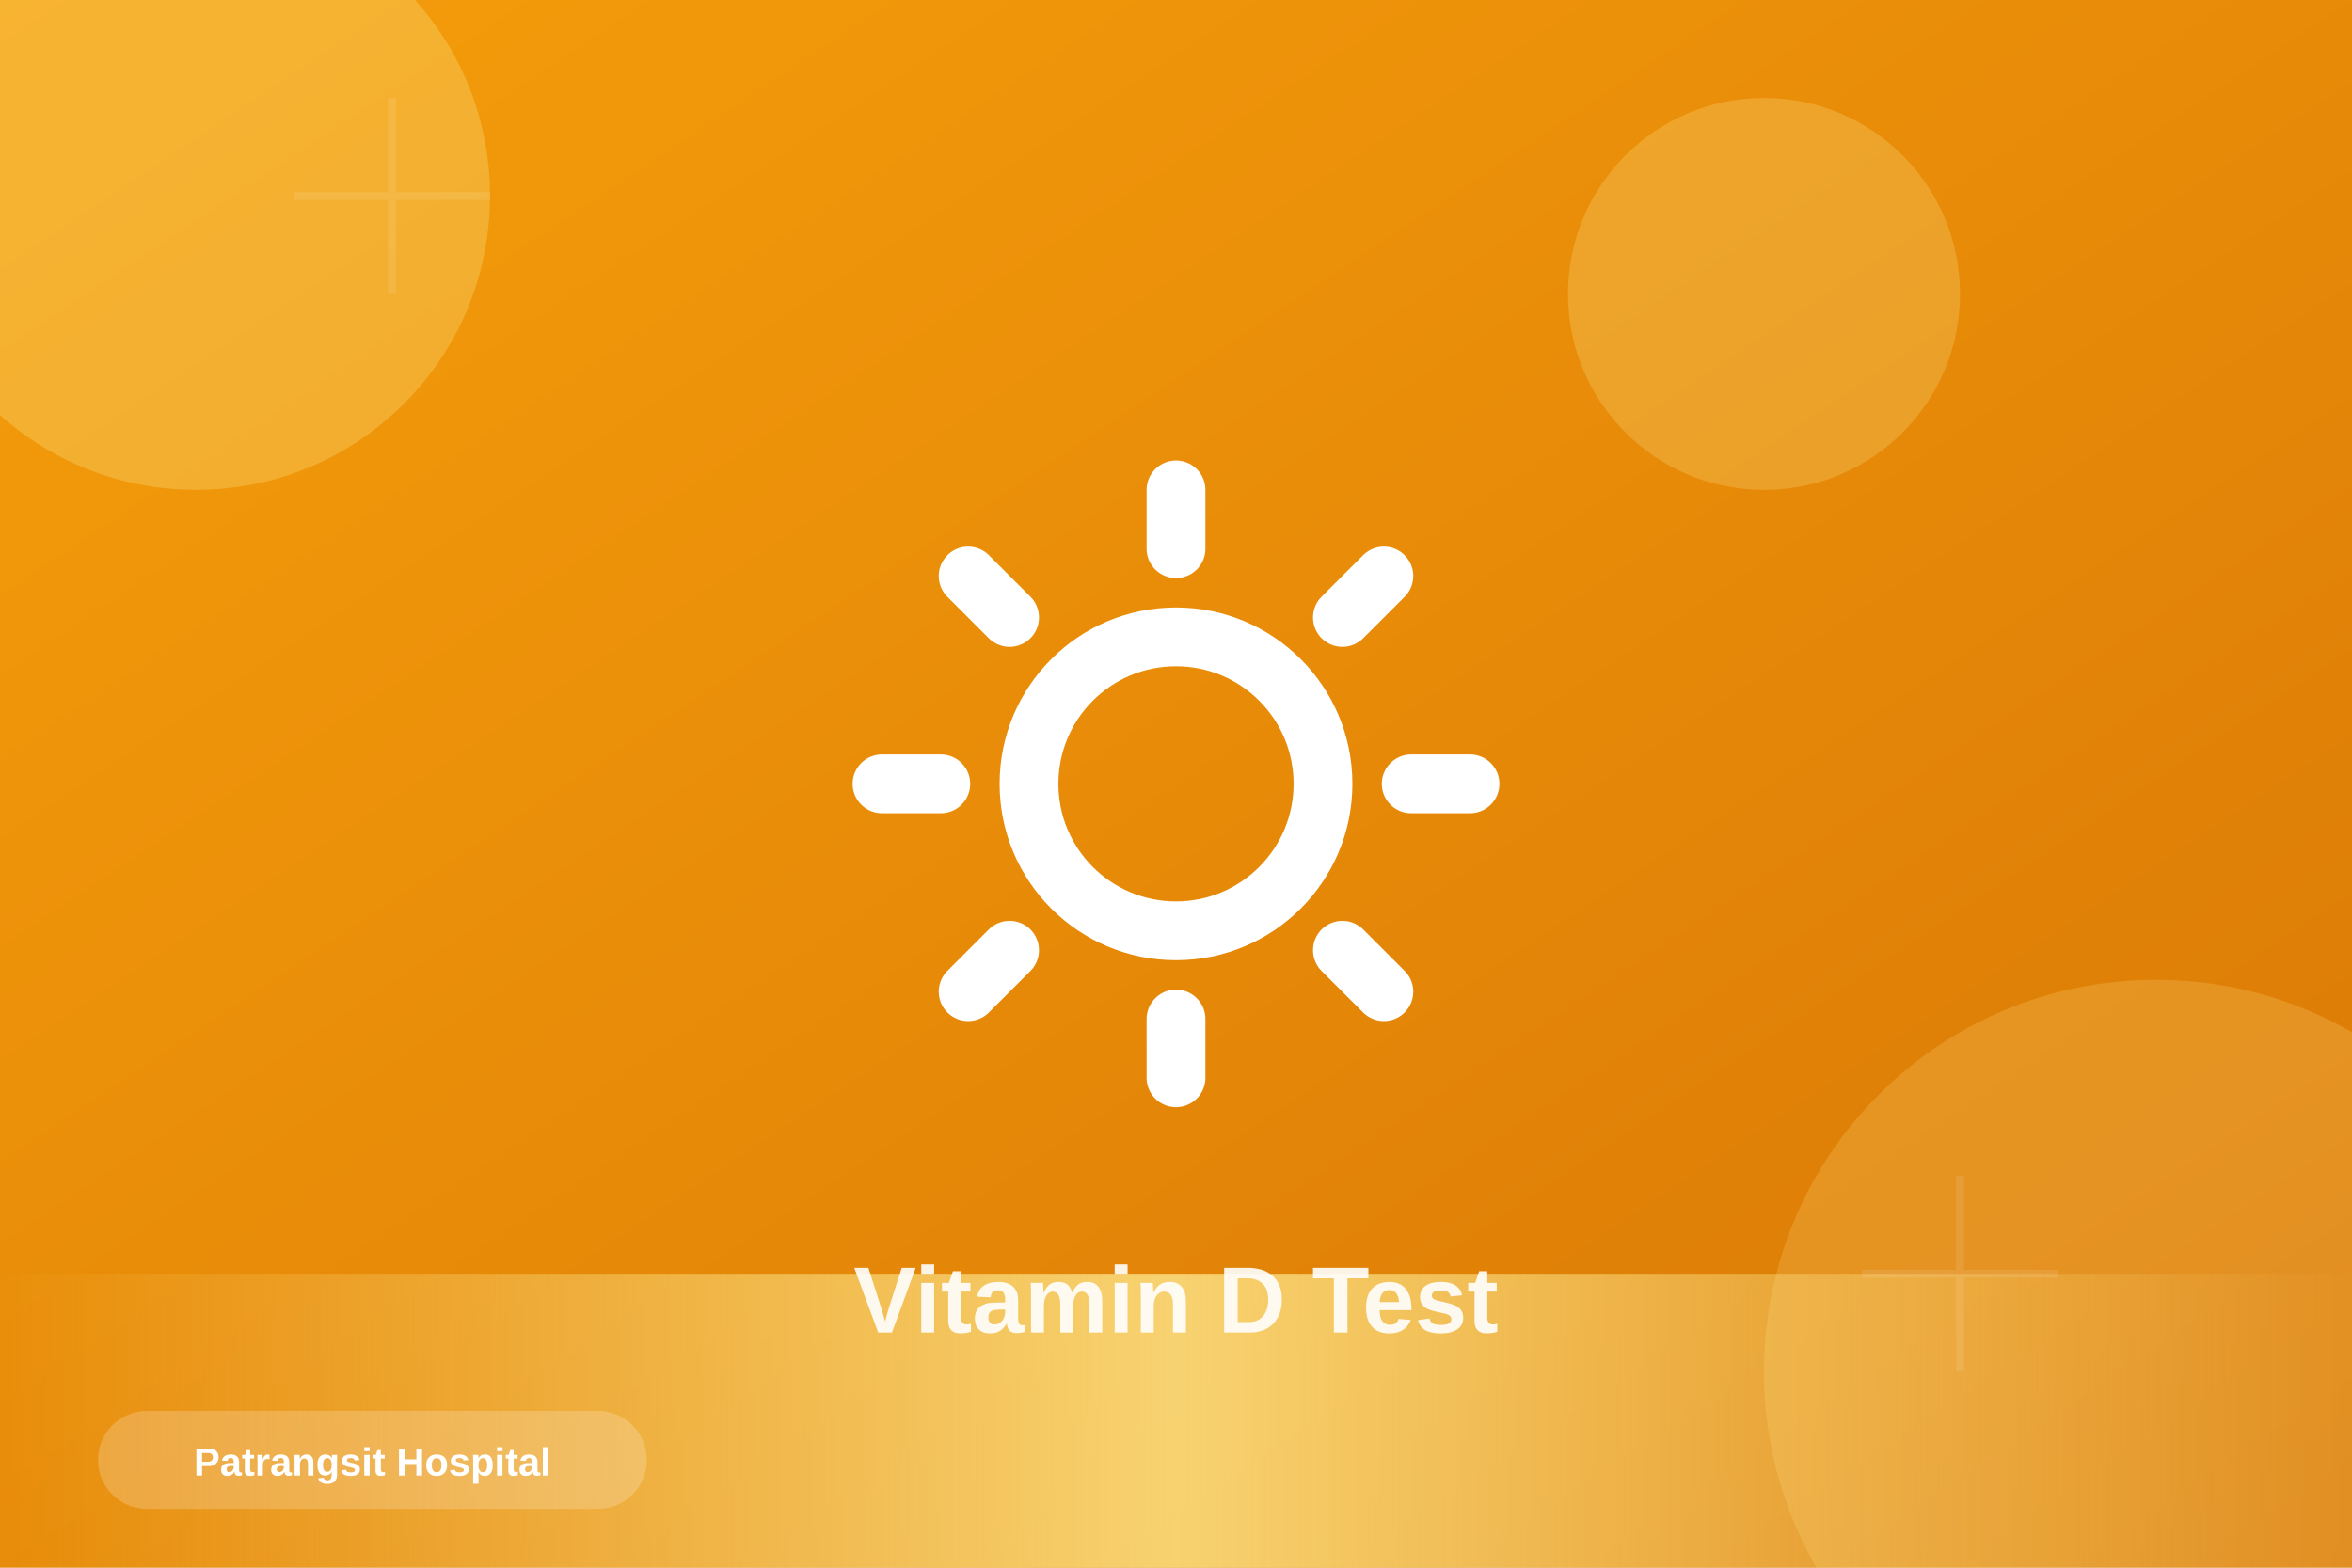
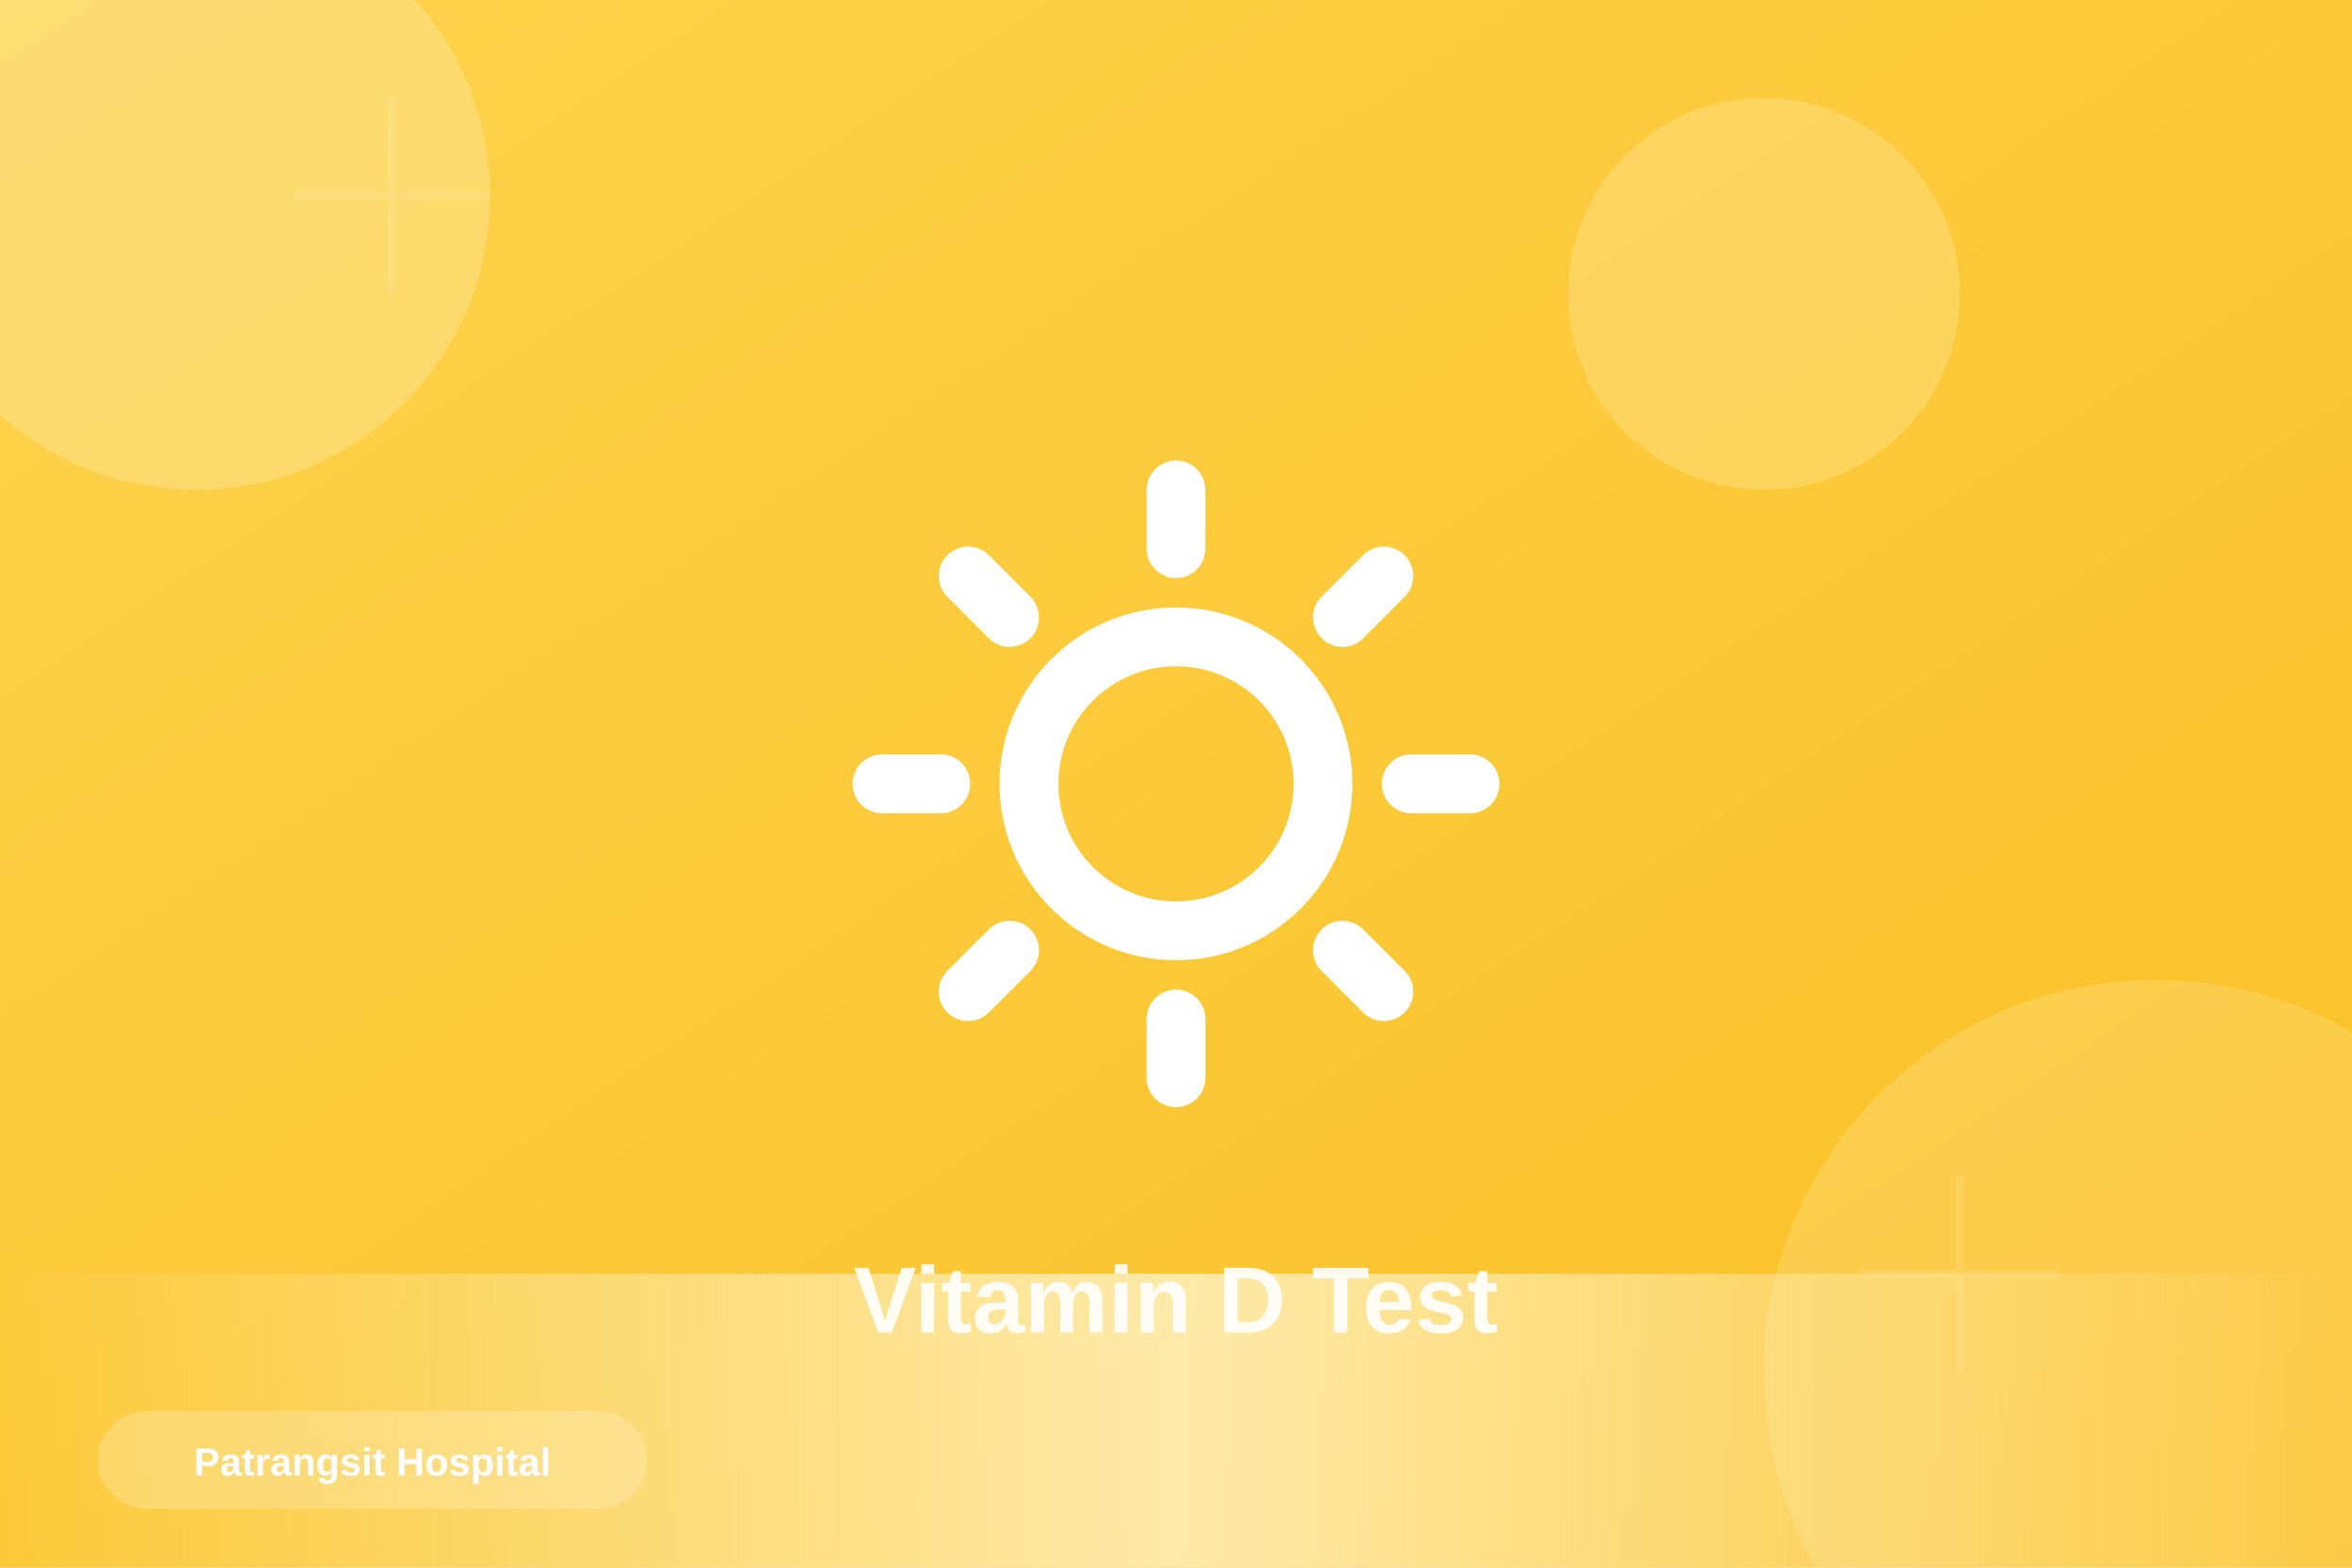
<svg xmlns="http://www.w3.org/2000/svg" width="1200" height="800" viewBox="0 0 1200 800">
  <defs>
    <linearGradient id="grad-vitamin-d" x1="0%" y1="0%" x2="100%" y2="100%">
-       <stop offset="0%" style="stop-color:#f59e0b;stop-opacity:1" />
-       <stop offset="100%" style="stop-color:#d97706;stop-opacity:1" />
+       <stop offset="0%" style="stop-color:#fcd34d;stop-opacity:1" />
+       <stop offset="100%" style="stop-color:#fbbf24;stop-opacity:1" />
    </linearGradient>
    <linearGradient id="accent-vitamin-d" x1="0%" y1="0%" x2="100%" y2="0%">
-       <stop offset="0%" style="stop-color:#fde68a;stop-opacity:0" />
-       <stop offset="50%" style="stop-color:#fde68a;stop-opacity:0.8" />
-       <stop offset="100%" style="stop-color:#fde68a;stop-opacity:0" />
+       <stop offset="0%" style="stop-color:#fef3c7;stop-opacity:0" />
+       <stop offset="50%" style="stop-color:#fef3c7;stop-opacity:0.8" />
+       <stop offset="100%" style="stop-color:#fef3c7;stop-opacity:0" />
    </linearGradient>
  </defs>
  <rect width="1200" height="800" fill="url(#grad-vitamin-d)" />
-   <circle cx="100" cy="100" r="150" fill="#fde68a" opacity="0.3" />
-   <circle cx="1100" cy="700" r="200" fill="#fde68a" opacity="0.2" />
-   <circle cx="900" cy="150" r="100" fill="#fde68a" opacity="0.25" />
+   <circle cx="100" cy="100" r="150" fill="#fef3c7" opacity="0.3" />
+   <circle cx="1100" cy="700" r="200" fill="#fef3c7" opacity="0.2" />
+   <circle cx="900" cy="150" r="100" fill="#fef3c7" opacity="0.25" />
  <rect x="0" y="650" width="1200" height="150" fill="url(#accent-vitamin-d)" />
  <g transform="translate(600, 400) scale(15)">
    <g transform="translate(-12, -12)" stroke="white" stroke-width="2" fill="none" stroke-linecap="round" stroke-linejoin="round">
      <path d="M12 2v2 M12 20v2 M4.93 4.93l1.41 1.41 M17.66 17.66l1.41 1.41 M2 12h2 M20 12h2 M6.34 17.66l-1.41 1.41 M19.07 4.93l-1.41 1.41 M12 7a5 5 0 1 0 0 10 5 5 0 1 0 0-10z" />
    </g>
  </g>
  <g opacity="0.1">
    <path d="M 200 50 L 200 150 M 150 100 L 250 100" stroke="white" stroke-width="4" />
    <path d="M 1000 600 L 1000 700 M 950 650 L 1050 650" stroke="white" stroke-width="4" />
  </g>
  <text x="600" y="680" font-family="Arial, sans-serif" font-size="48" font-weight="bold" fill="white" text-anchor="middle" opacity="0.9">
    Vitamin D Test
  </text>
  <g transform="translate(50, 720)">
    <rect x="0" y="0" width="280" height="50" rx="25" fill="white" opacity="0.2" />
    <text x="140" y="33" font-family="Arial, sans-serif" font-size="20" font-weight="600" fill="white" text-anchor="middle">
      Patrangsit Hospital
    </text>
  </g>
</svg>
